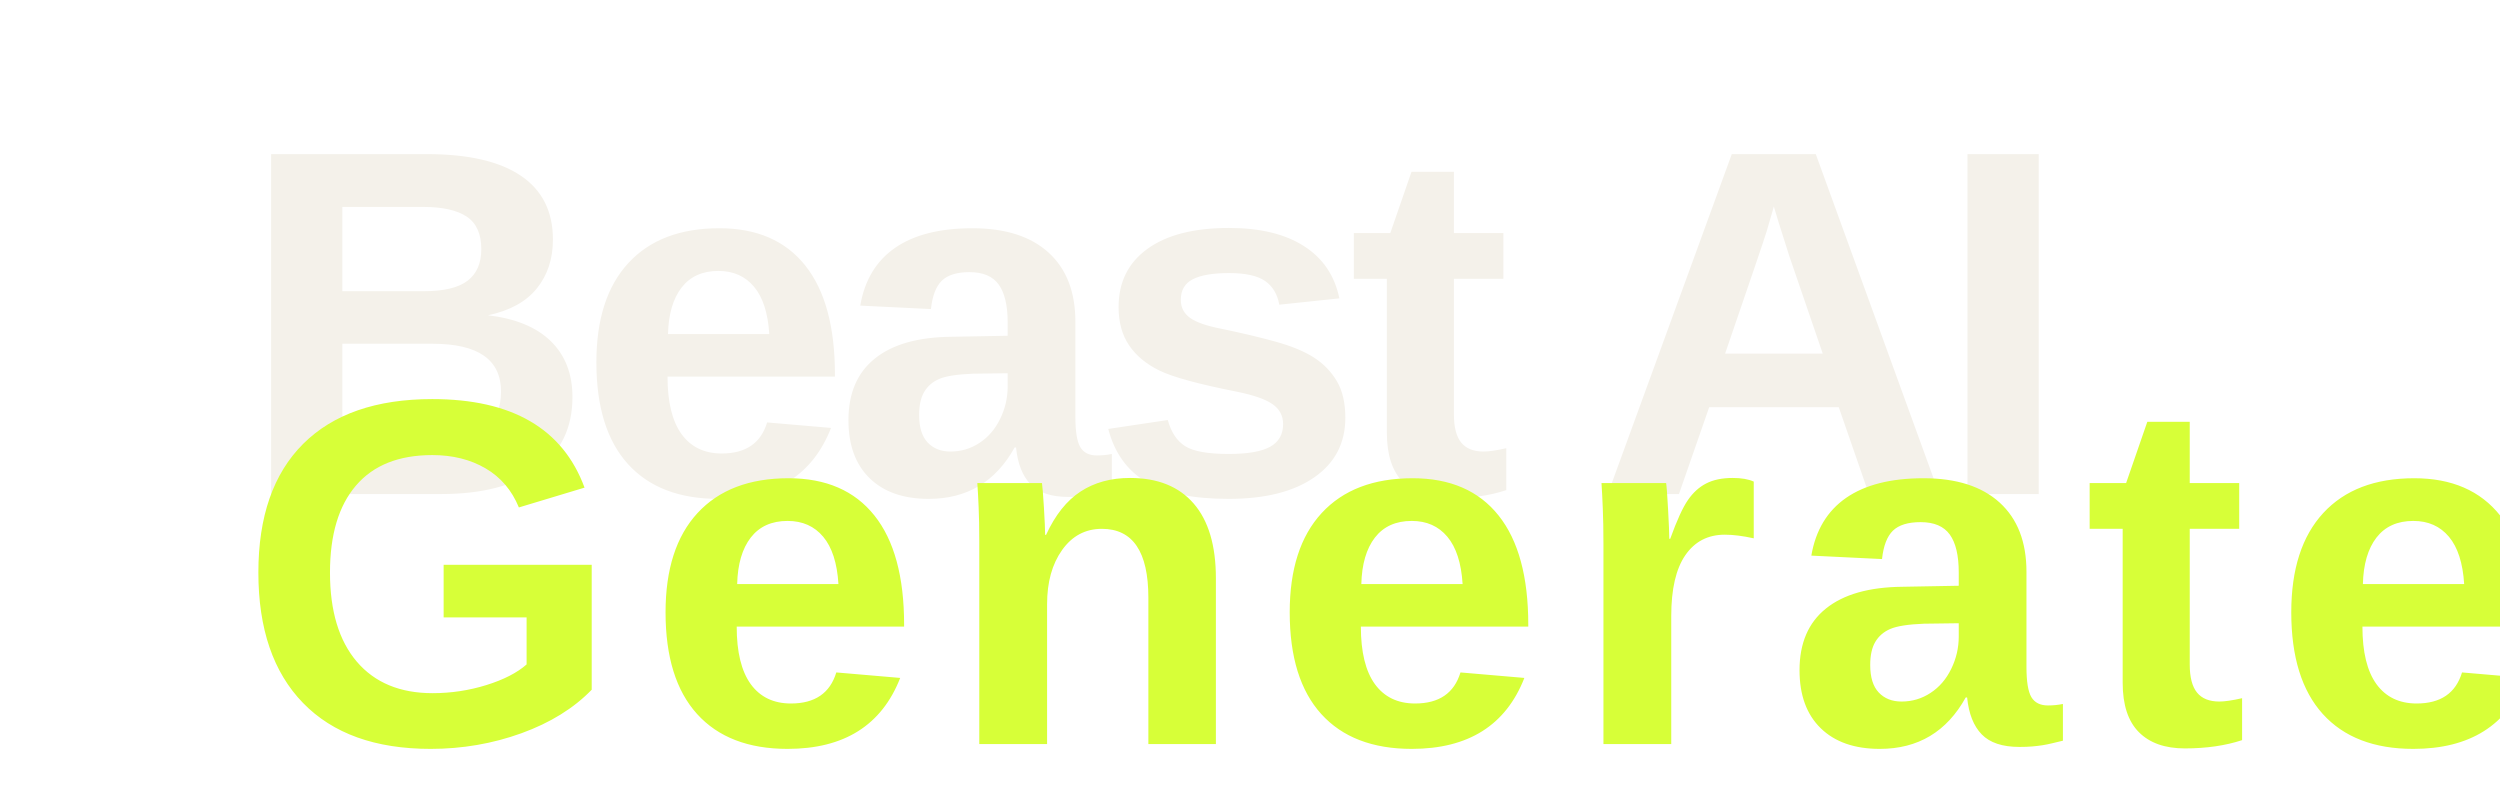
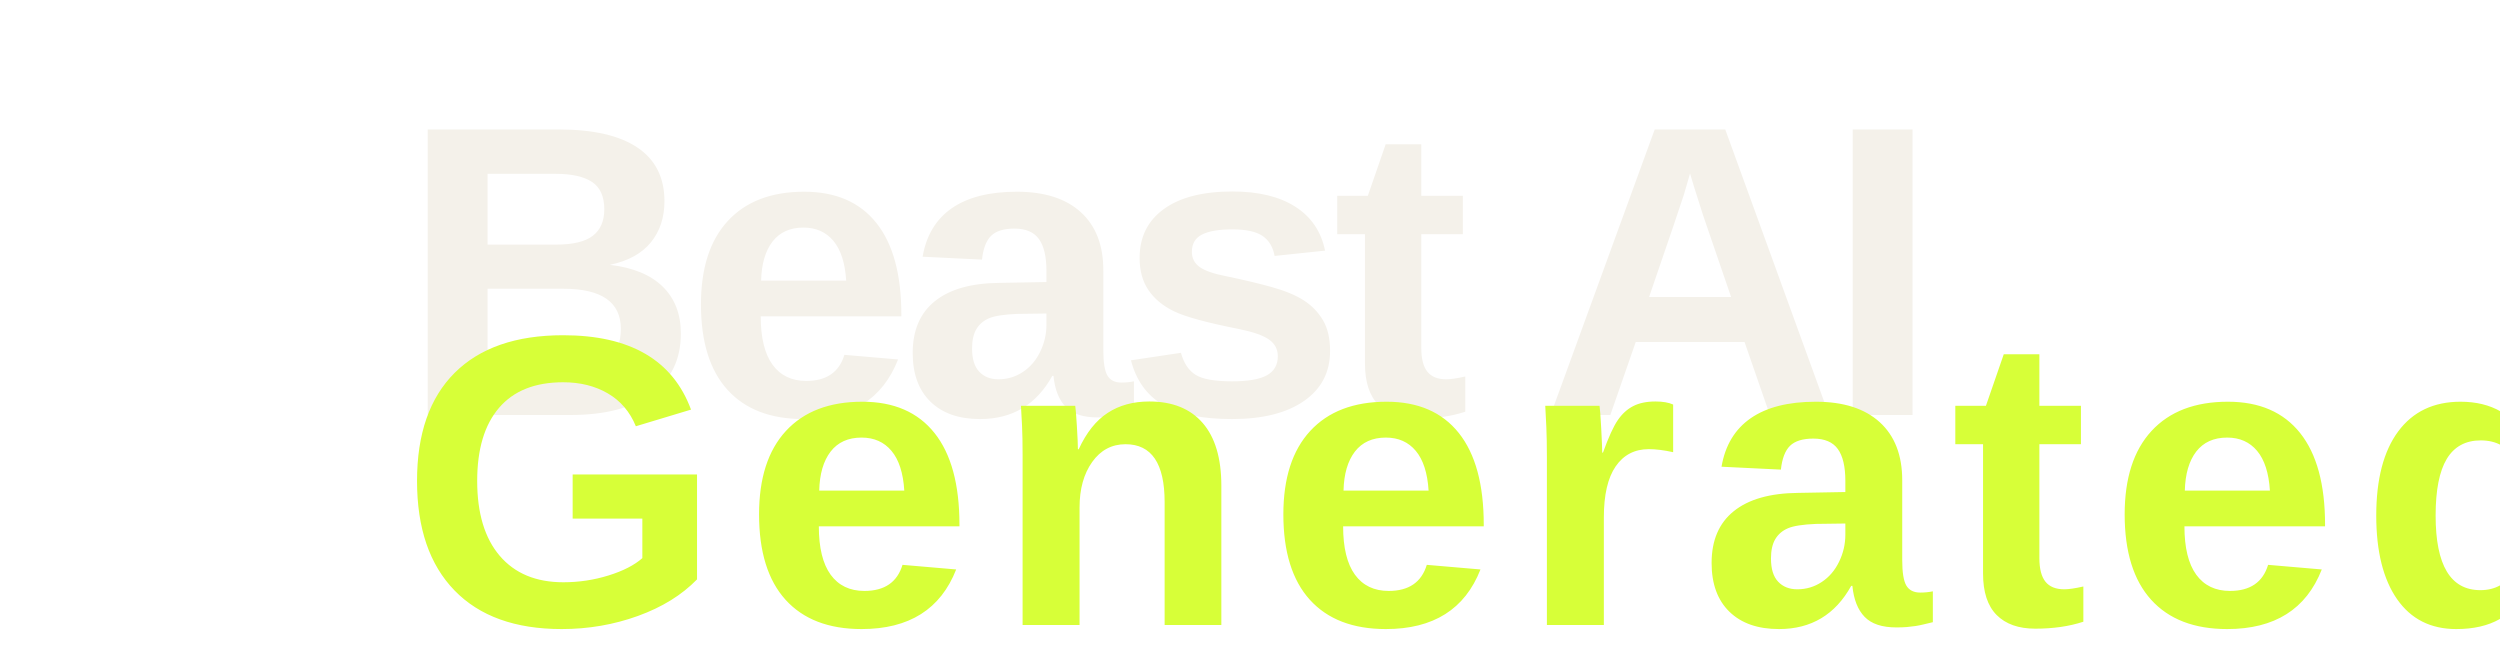
- <svg xmlns="http://www.w3.org/2000/svg" width="420" height="132" viewBox="0 0 340 132" role="img" aria-labelledby="title description">
+ <svg xmlns="http://www.w3.org/2000/svg" width="500" height="132" viewBox="0 0 340 132" role="img" aria-labelledby="title description">
  <text x="0" y="83" fill="#f4f1ea" font-family="Arial Black, Arial, Helvetica, sans-serif" font-size="83" font-weight="900" letter-spacing="-3">Beast AI</text>
  <text x="0" y="125" fill="#d7ff38" font-family="Arial, Helvetica, sans-serif" font-size="83" font-weight="700" letter-spacing="4">Generated</text>
</svg>
